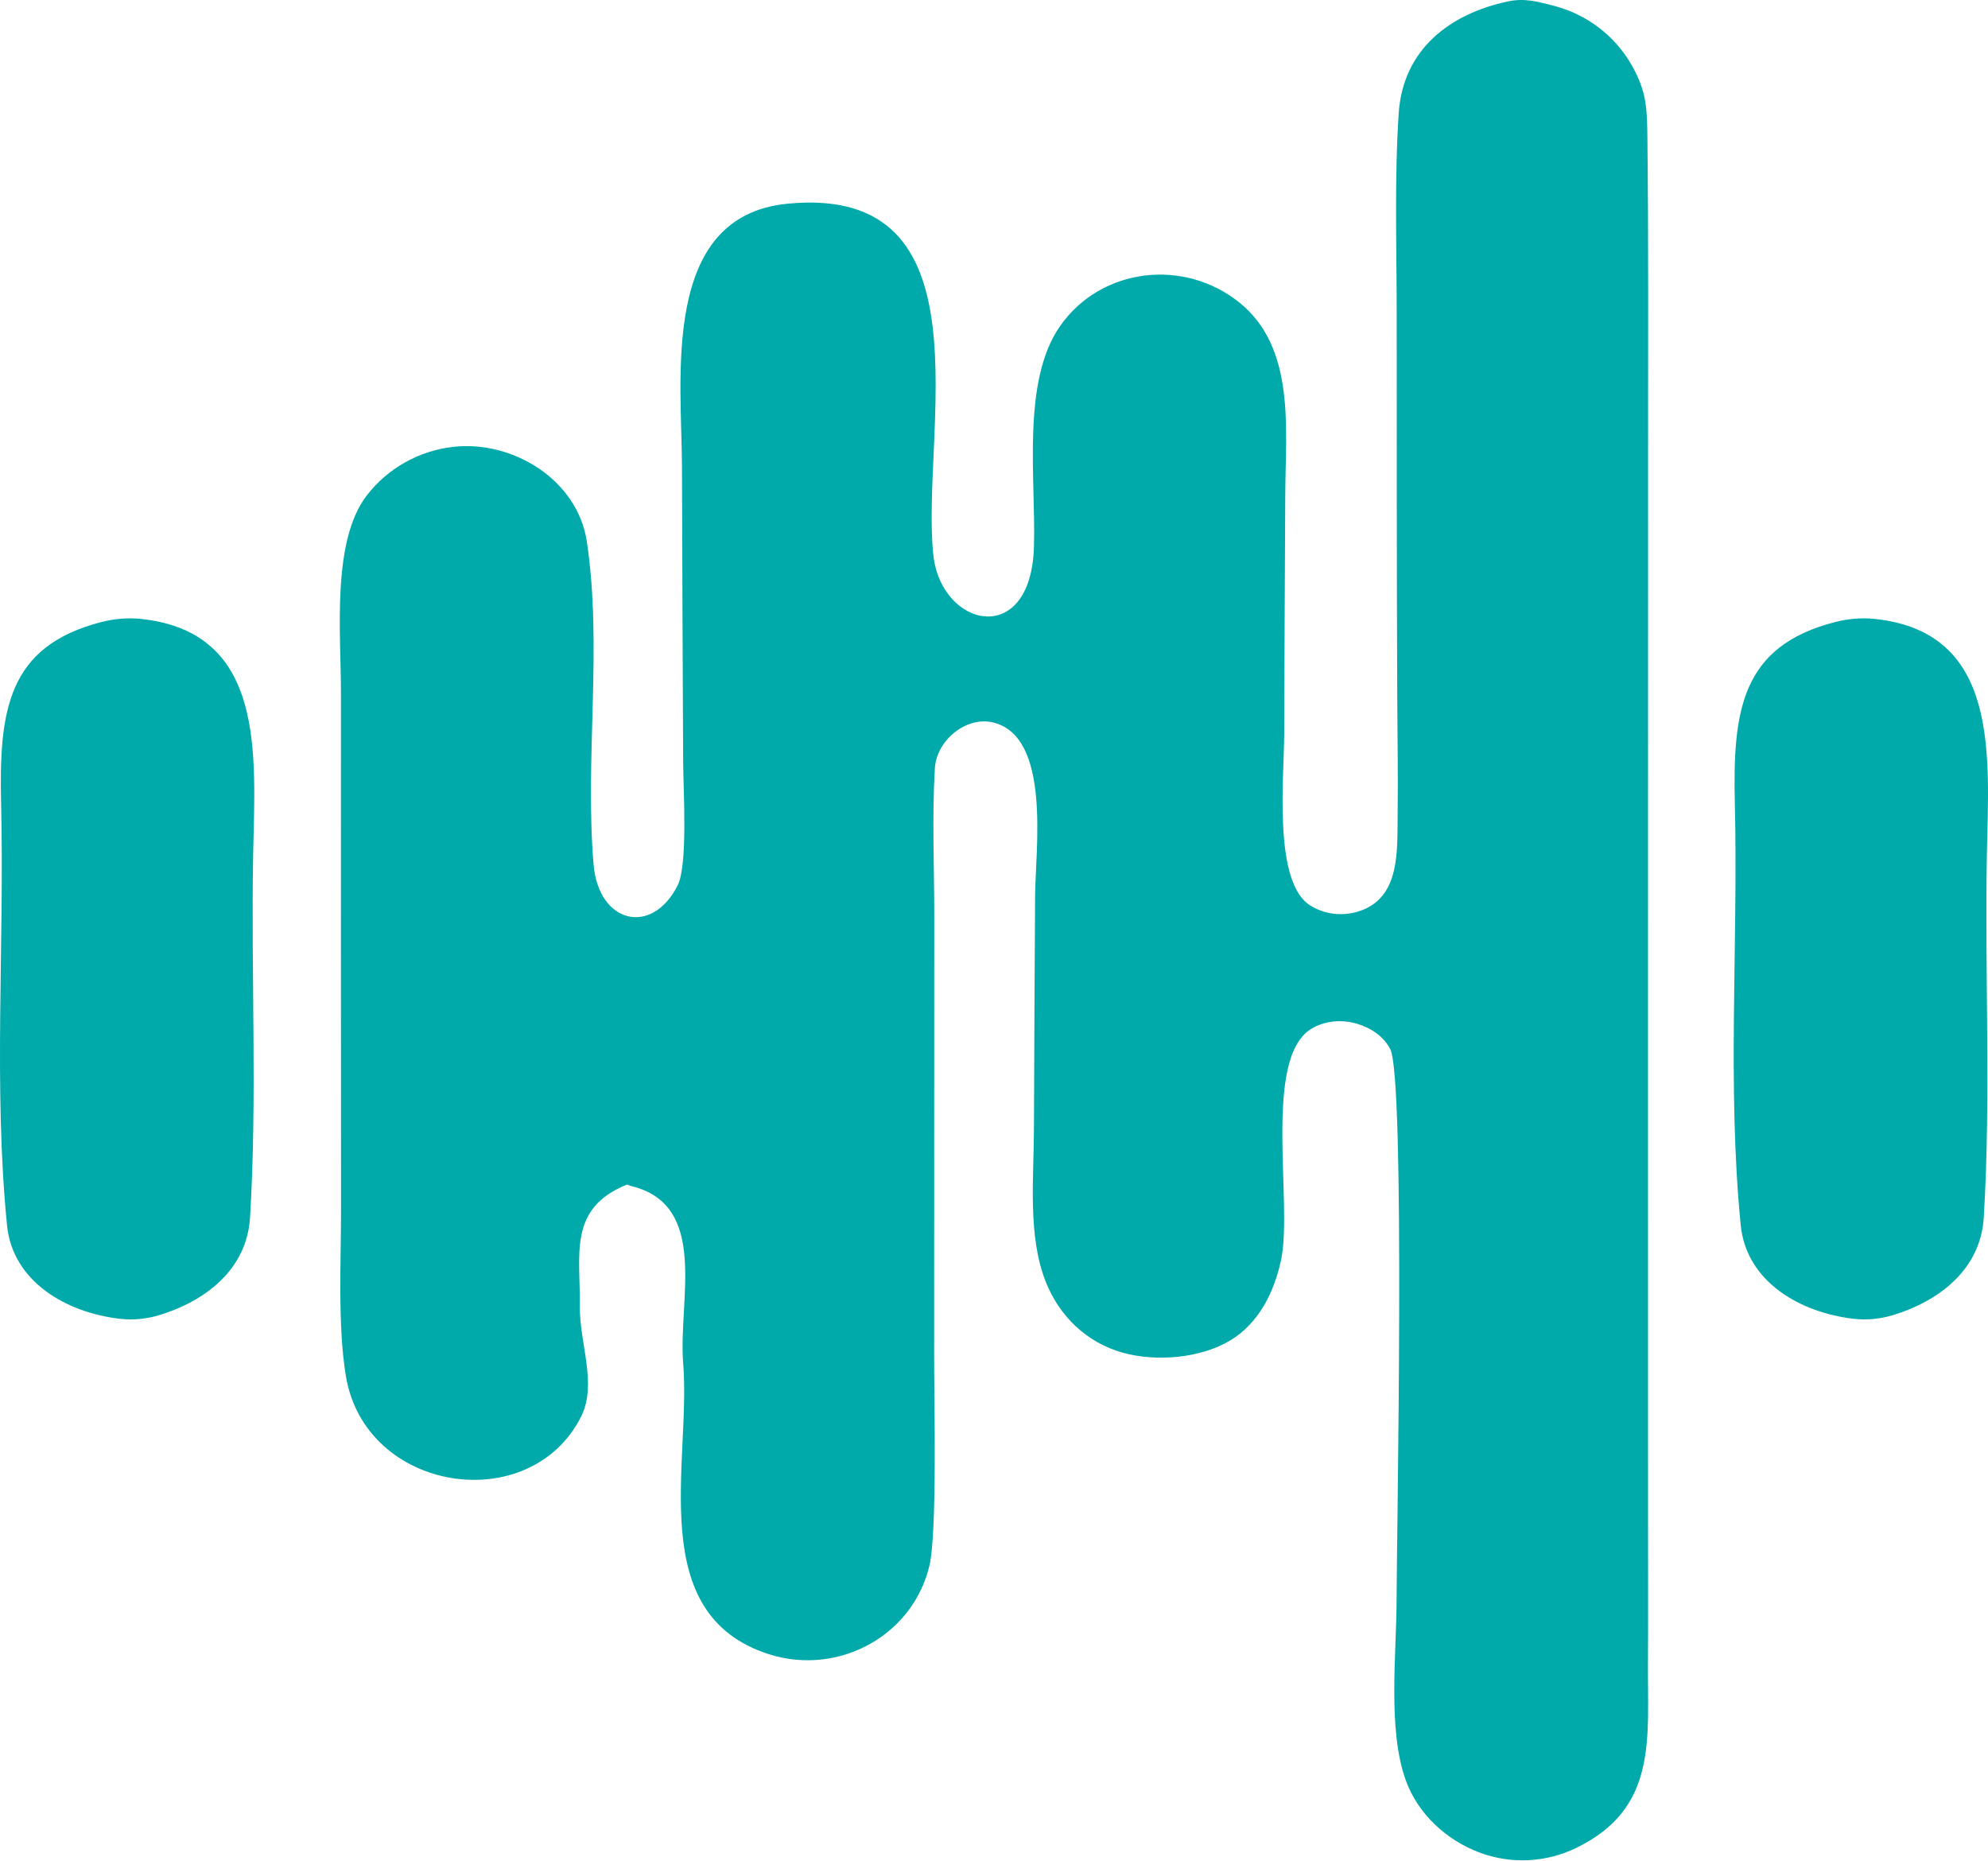
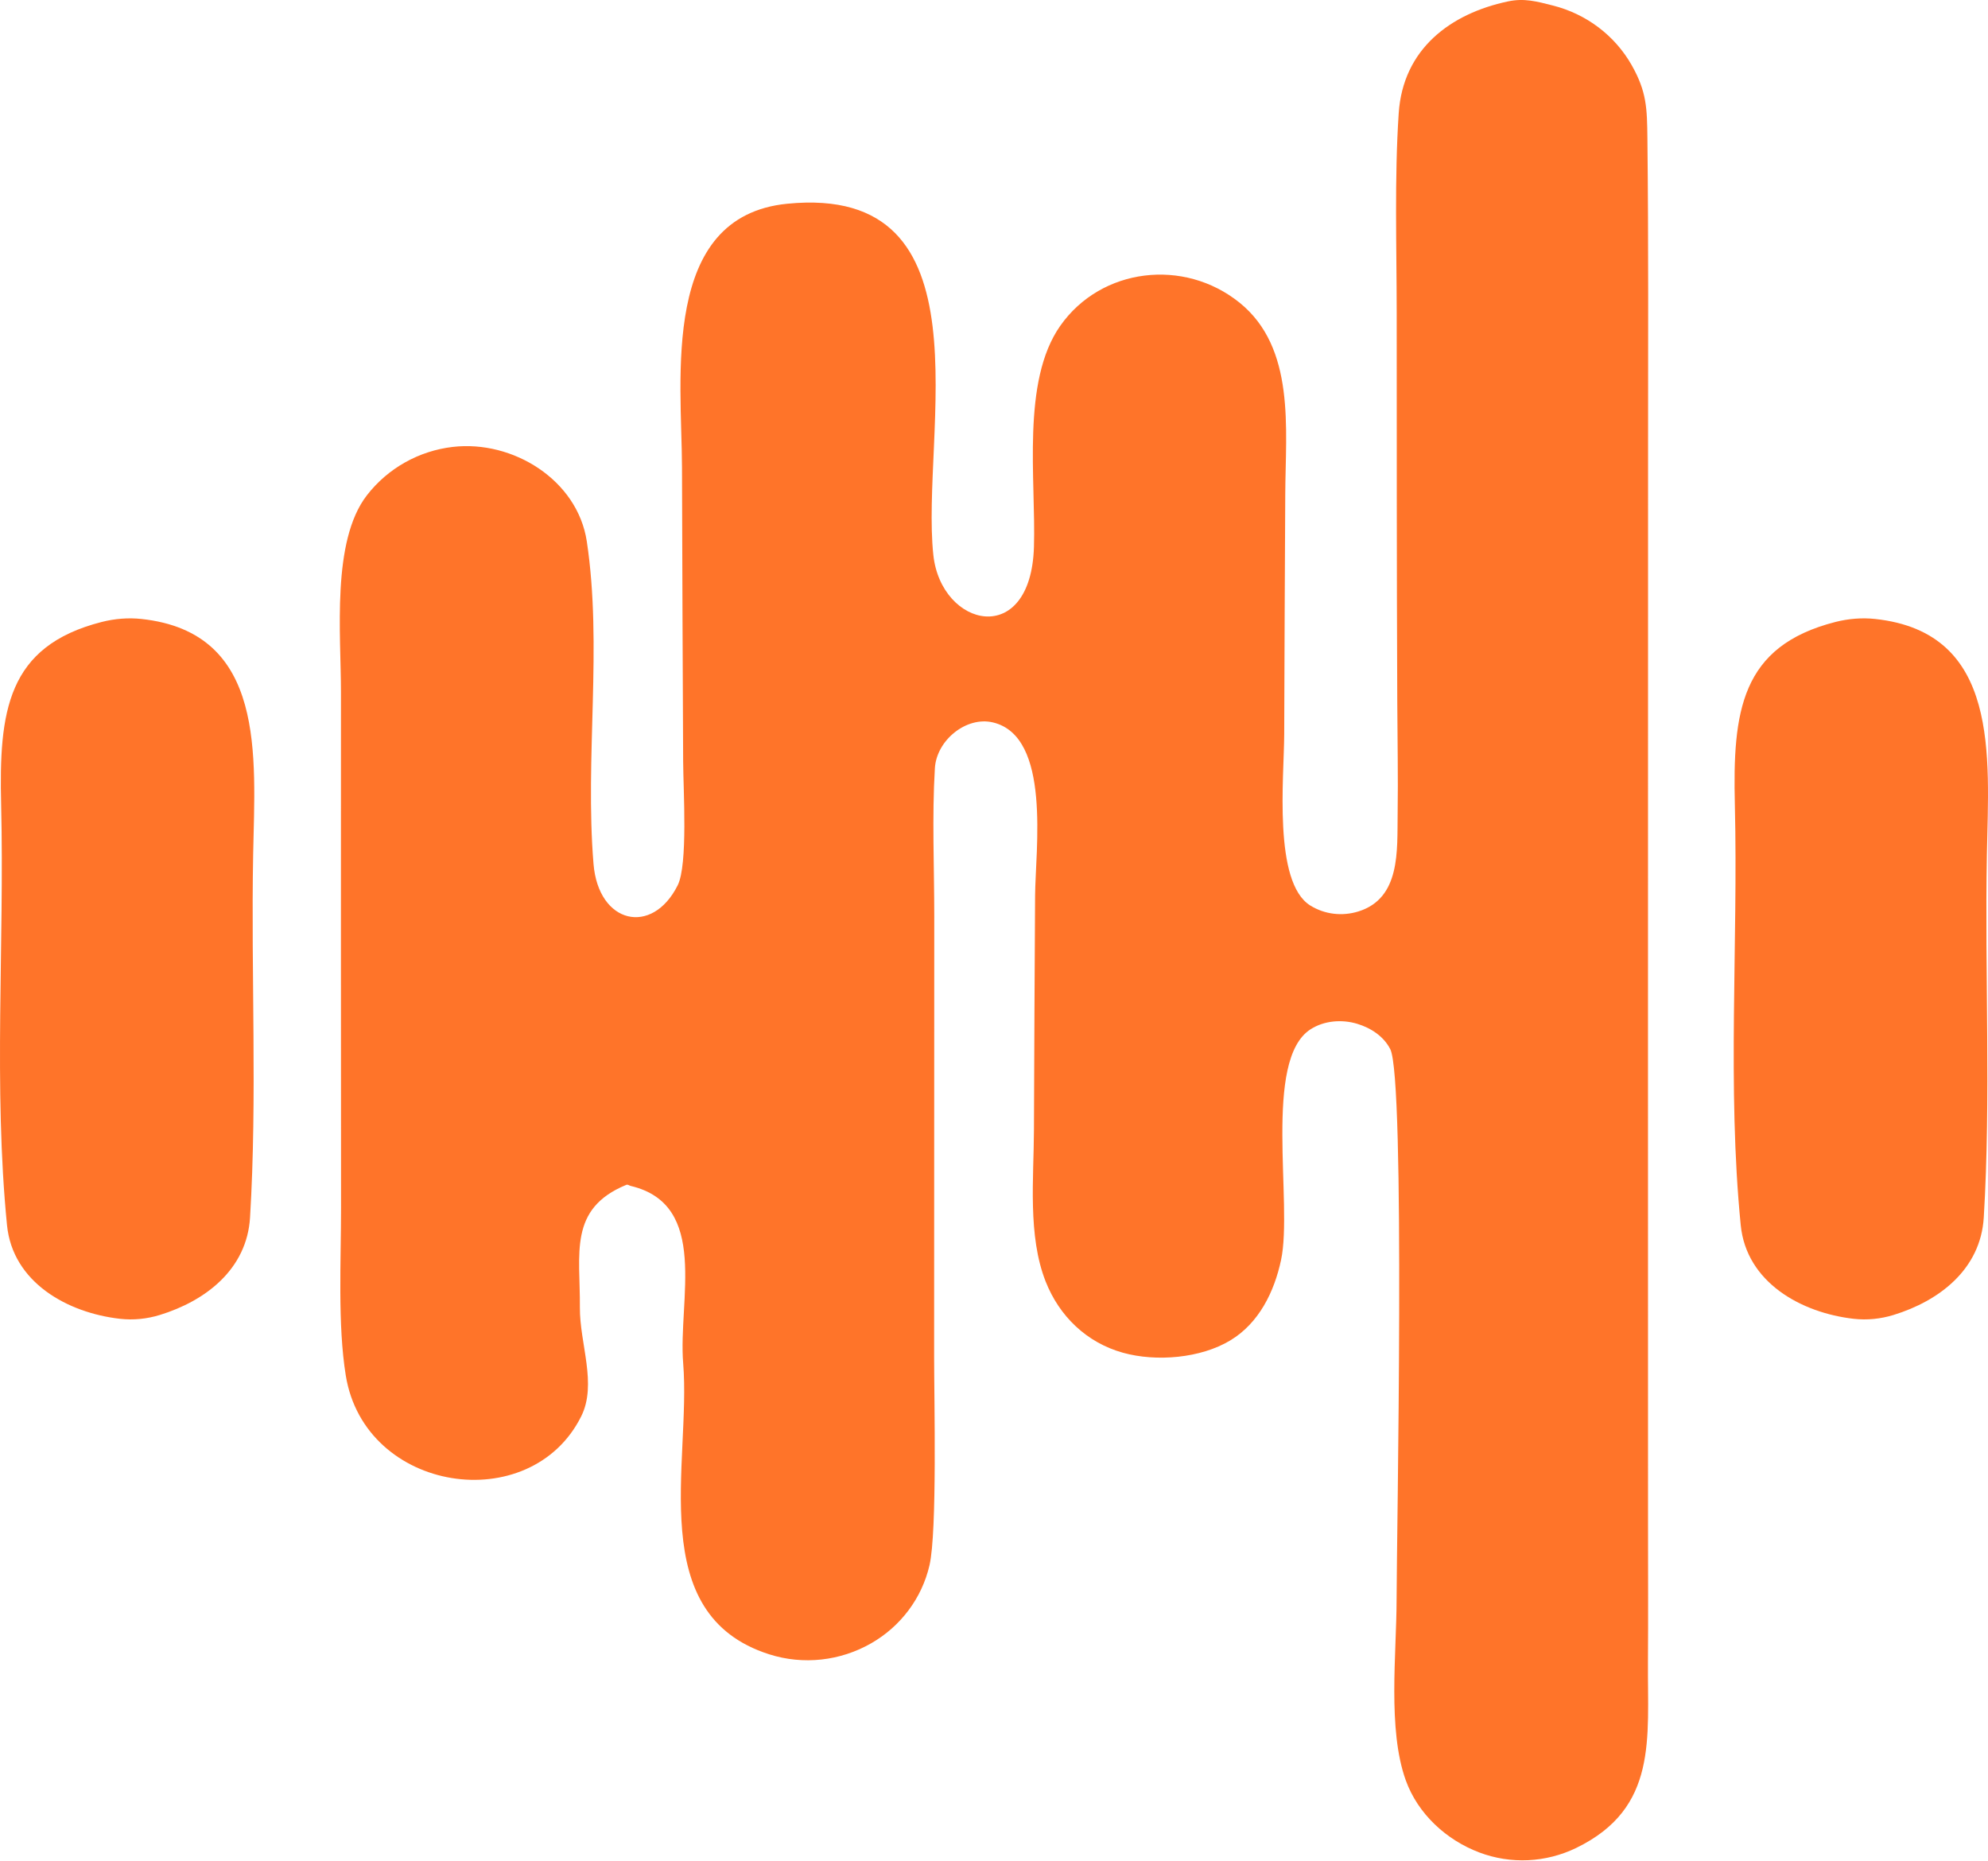
<svg xmlns="http://www.w3.org/2000/svg" width="544" height="509" viewBox="0 0 544 509" fill="none">
-   <path d="M412.642 0.387C417.107 -0.558 420.497 0.384 424.987 1.525C434.077 3.833 441.887 9.685 446.509 17.847C450.617 25.102 450.708 29.637 450.799 37.885C451.112 66.279 450.99 94.842 450.98 123.231C450.956 186.113 450.96 221.368 450.959 284.25C450.958 336.054 450.969 365.099 450.969 416.903C450.969 429.528 451.04 442.217 450.948 454.842C450.796 475.601 453.76 494.697 431.343 505.597C423.035 509.637 413.444 510.111 404.805 506.85C395.75 503.432 387.966 496.274 384.664 487.069C379.671 473.148 382.152 452.474 382.167 437.641C382.183 421.214 384.617 295.166 380.433 287.053C378.605 283.507 375.118 281.249 371.384 280.119C367.22 278.86 362.367 279.228 358.647 281.606C345.526 289.994 353.831 329.367 350.552 344.742C348.697 353.438 344.52 362.007 336.664 366.743C328.545 371.638 316.413 372.662 307.283 370.119C297.352 367.353 289.868 360.138 286.118 350.593C281.204 338.084 282.884 322.391 282.932 309.181C283.025 284.16 283.094 270.132 283.244 245.111C283.319 232.518 287.74 201.465 271.702 197.658C264.431 195.933 256.287 202.511 255.822 210.188C255.02 223.418 255.655 237.2 255.653 250.633C255.645 297.731 255.632 324.136 255.615 371.234C255.61 382.851 256.471 419.025 254.355 428.244C252.284 437.267 246.471 444.969 238.445 449.586C229.952 454.472 219.799 455.606 210.462 452.623C176.16 441.664 189.169 400.148 186.944 372.965C185.538 355.796 194.196 329.6 172.599 324.482C172.114 324.367 171.815 324.005 171.354 324.196C155.482 330.736 158.8 343.022 158.681 357.717C158.6 367.614 163.464 378.669 159.037 387.533C145.178 415.279 99.814 408.504 94.616 376.32C92.374 362.442 93.332 344.901 93.323 330.524C93.306 302.19 93.296 286.304 93.292 257.97C93.289 231.186 93.288 216.17 93.301 189.387C93.308 173.502 90.679 148.084 100.384 135.534C106.116 128.123 114.614 123.356 123.92 122.276C140.34 120.371 158.04 131.315 160.576 148.143C164.896 176.804 160.013 207.353 162.413 236.393C163.769 252.809 178.464 256.149 185.439 242.233C188.274 236.577 186.979 216.198 186.939 208.414C186.781 176.948 186.723 159.306 186.623 127.84C186.545 103.528 180.649 59.18 215.429 55.743C271.707 50.183 251.855 118.673 255.4 151.832C257.531 171.76 282.079 177.484 282.931 149.669C283.496 131.238 279.43 104.353 290.138 89.135C301.35 73.201 323.999 70.565 339.185 82.804C354.538 95.177 351.789 117.304 351.701 135.085C351.574 160.778 351.493 175.183 351.414 200.876C351.378 212.651 348.346 241.407 358.55 247.755C362.479 250.199 367.288 250.755 371.708 249.38C383.328 245.764 382.305 232.688 382.453 222.675C382.603 212.524 382.397 202.277 382.353 192.115C382.175 150.394 382.233 127.003 382.196 85.281C382.18 67.368 381.567 48.838 382.742 31.018C383.907 13.355 396.949 3.709 412.642 0.387Z" fill="#00AAAA" />
-   <path d="M502.239 170.178C505.786 169.274 509.502 168.963 513.141 169.356C547.404 173.06 544.2 206.892 543.694 233.752C543.077 266.734 544.832 300.184 542.843 333.102C541.976 347.352 530.601 355.963 518.136 359.79C514.618 360.87 510.908 361.25 507.252 360.834C492.801 359.193 477.895 350.837 476.339 335.236C472.593 297.529 475.647 258.25 474.732 220.298C474.113 194.727 476.288 176.793 502.239 170.178Z" fill="#00AAAA" />
-   <path d="M27.82 170.178C31.367 169.274 35.084 168.963 38.723 169.356C72.986 173.06 69.781 206.892 69.275 233.752C68.658 266.734 70.414 300.184 68.424 333.102C67.558 347.352 56.182 355.963 43.717 359.79C40.2 360.87 36.49 361.25 32.833 360.834C18.383 359.193 3.476 350.837 1.92 335.236C-1.825 297.529 1.229 258.25 0.314 220.298C-0.306 194.727 1.87 176.793 27.82 170.178Z" fill="#00AAAA" />
+   <path d="M412.642 0.387C417.107 -0.558 420.497 0.384 424.987 1.525C434.077 3.833 441.887 9.685 446.509 17.847C450.617 25.102 450.708 29.637 450.799 37.885C451.112 66.279 450.99 94.842 450.98 123.231C450.956 186.113 450.96 221.368 450.959 284.25C450.958 336.054 450.969 365.099 450.969 416.903C450.969 429.528 451.04 442.217 450.948 454.842C450.796 475.601 453.76 494.697 431.343 505.597C423.035 509.637 413.444 510.111 404.805 506.85C395.75 503.432 387.966 496.274 384.664 487.069C379.671 473.148 382.152 452.474 382.167 437.641C382.183 421.214 384.617 295.166 380.433 287.053C378.605 283.507 375.118 281.249 371.384 280.119C367.22 278.86 362.367 279.228 358.647 281.606C345.526 289.994 353.831 329.367 350.552 344.742C348.697 353.438 344.52 362.007 336.664 366.743C328.545 371.638 316.413 372.662 307.283 370.119C297.352 367.353 289.868 360.138 286.118 350.593C281.204 338.084 282.884 322.391 282.932 309.181C283.025 284.16 283.094 270.132 283.244 245.111C283.319 232.518 287.74 201.465 271.702 197.658C264.431 195.933 256.287 202.511 255.822 210.188C255.02 223.418 255.655 237.2 255.653 250.633C255.645 297.731 255.632 324.136 255.615 371.234C255.61 382.851 256.471 419.025 254.355 428.244C252.284 437.267 246.471 444.969 238.445 449.586C229.952 454.472 219.799 455.606 210.462 452.623C176.16 441.664 189.169 400.148 186.944 372.965C185.538 355.796 194.196 329.6 172.599 324.482C172.114 324.367 171.815 324.005 171.354 324.196C155.482 330.736 158.8 343.022 158.681 357.717C158.6 367.614 163.464 378.669 159.037 387.533C145.178 415.279 99.814 408.504 94.616 376.32C92.374 362.442 93.332 344.901 93.323 330.524C93.306 302.19 93.296 286.304 93.292 257.97C93.289 231.186 93.288 216.17 93.301 189.387C93.308 173.502 90.679 148.084 100.384 135.534C106.116 128.123 114.614 123.356 123.92 122.276C140.34 120.371 158.04 131.315 160.576 148.143C164.896 176.804 160.013 207.353 162.413 236.393C163.769 252.809 178.464 256.149 185.439 242.233C188.274 236.577 186.979 216.198 186.939 208.414C186.781 176.948 186.723 159.306 186.623 127.84C186.545 103.528 180.649 59.18 215.429 55.743C271.707 50.183 251.855 118.673 255.4 151.832C257.531 171.76 282.079 177.484 282.931 149.669C283.496 131.238 279.43 104.353 290.138 89.135C301.35 73.201 323.999 70.565 339.185 82.804C354.538 95.177 351.789 117.304 351.701 135.085C351.574 160.778 351.493 175.183 351.414 200.876C351.378 212.651 348.346 241.407 358.55 247.755C362.479 250.199 367.288 250.755 371.708 249.38C383.328 245.764 382.305 232.688 382.453 222.675C382.603 212.524 382.397 202.277 382.353 192.115C382.175 150.394 382.233 127.003 382.196 85.281C382.18 67.368 381.567 48.838 382.742 31.018C383.907 13.355 396.949 3.709 412.642 0.387Z" fill="#FF7429" />
+   <path d="M502.239 170.178C505.786 169.274 509.502 168.963 513.141 169.356C547.404 173.06 544.2 206.892 543.694 233.752C543.077 266.734 544.832 300.184 542.843 333.102C541.976 347.352 530.601 355.963 518.136 359.79C514.618 360.87 510.908 361.25 507.252 360.834C492.801 359.193 477.895 350.837 476.339 335.236C472.593 297.529 475.647 258.25 474.732 220.298C474.113 194.727 476.288 176.793 502.239 170.178Z" fill="#FF7429" />
+   <path d="M27.82 170.178C31.367 169.274 35.084 168.963 38.723 169.356C72.986 173.06 69.781 206.892 69.275 233.752C68.658 266.734 70.414 300.184 68.424 333.102C67.558 347.352 56.182 355.963 43.717 359.79C40.2 360.87 36.49 361.25 32.833 360.834C18.383 359.193 3.476 350.837 1.92 335.236C-1.825 297.529 1.229 258.25 0.314 220.298C-0.306 194.727 1.87 176.793 27.82 170.178Z" fill="#FF7429" />
</svg>
